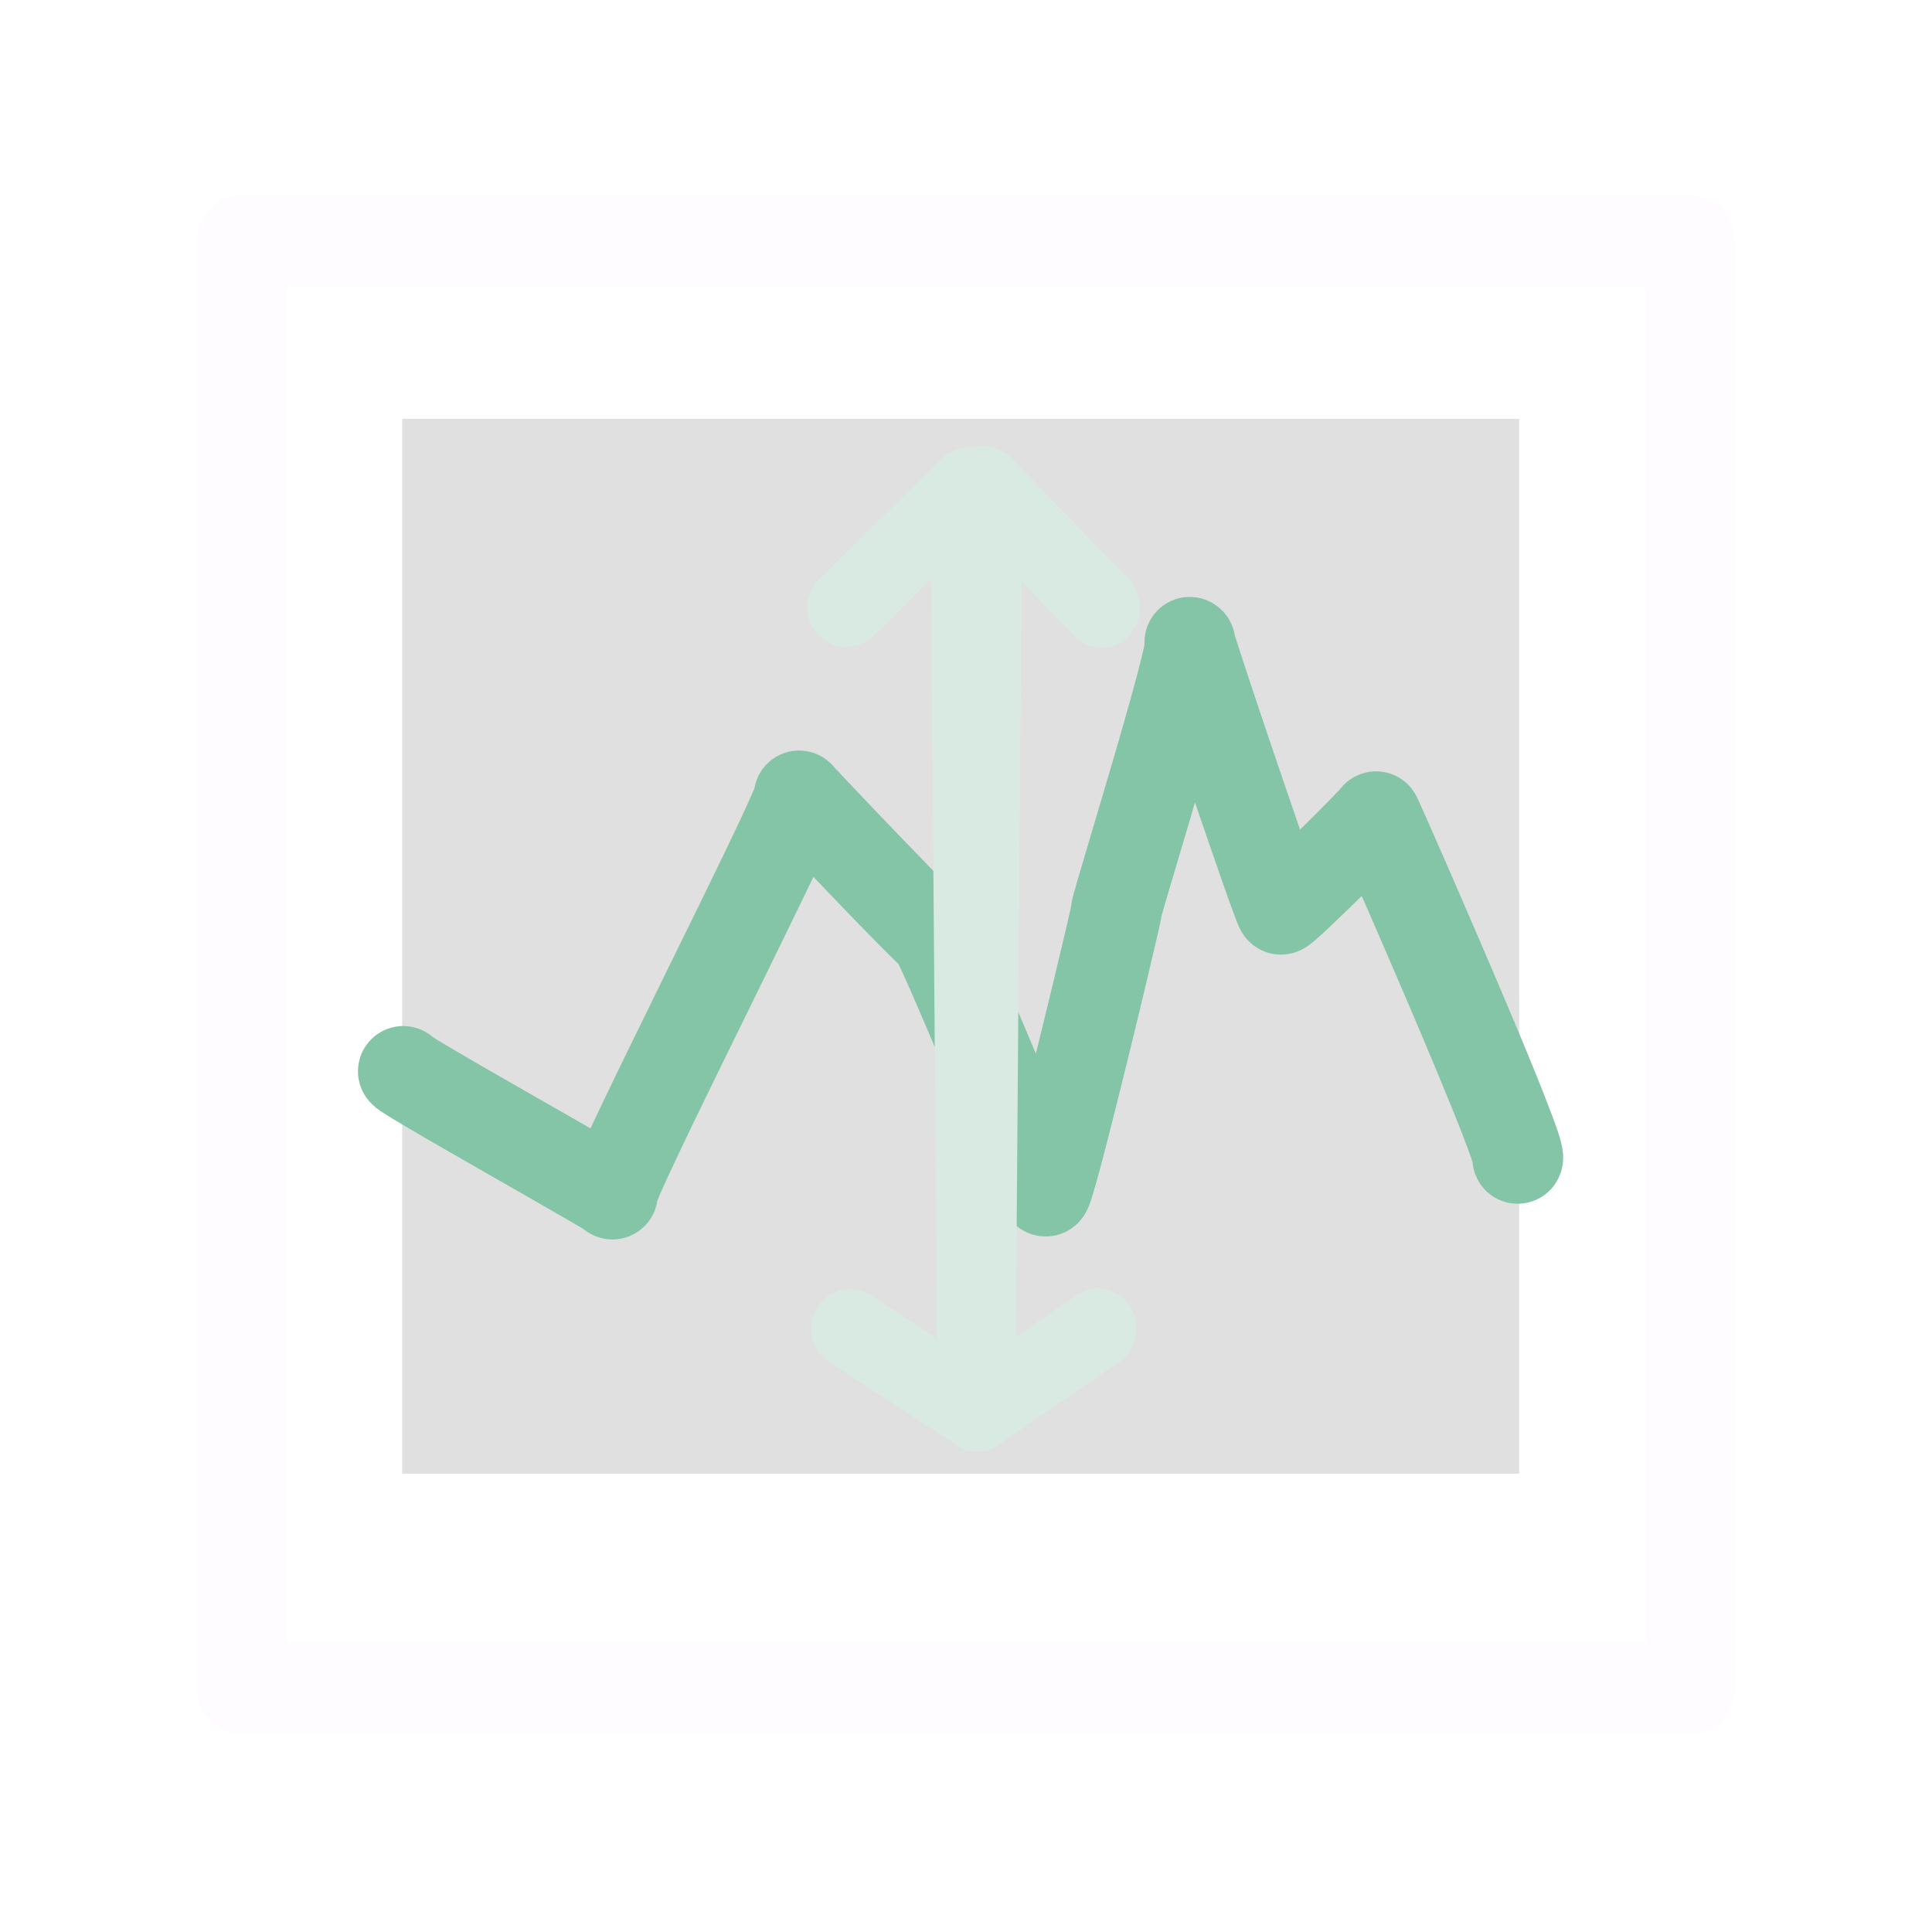
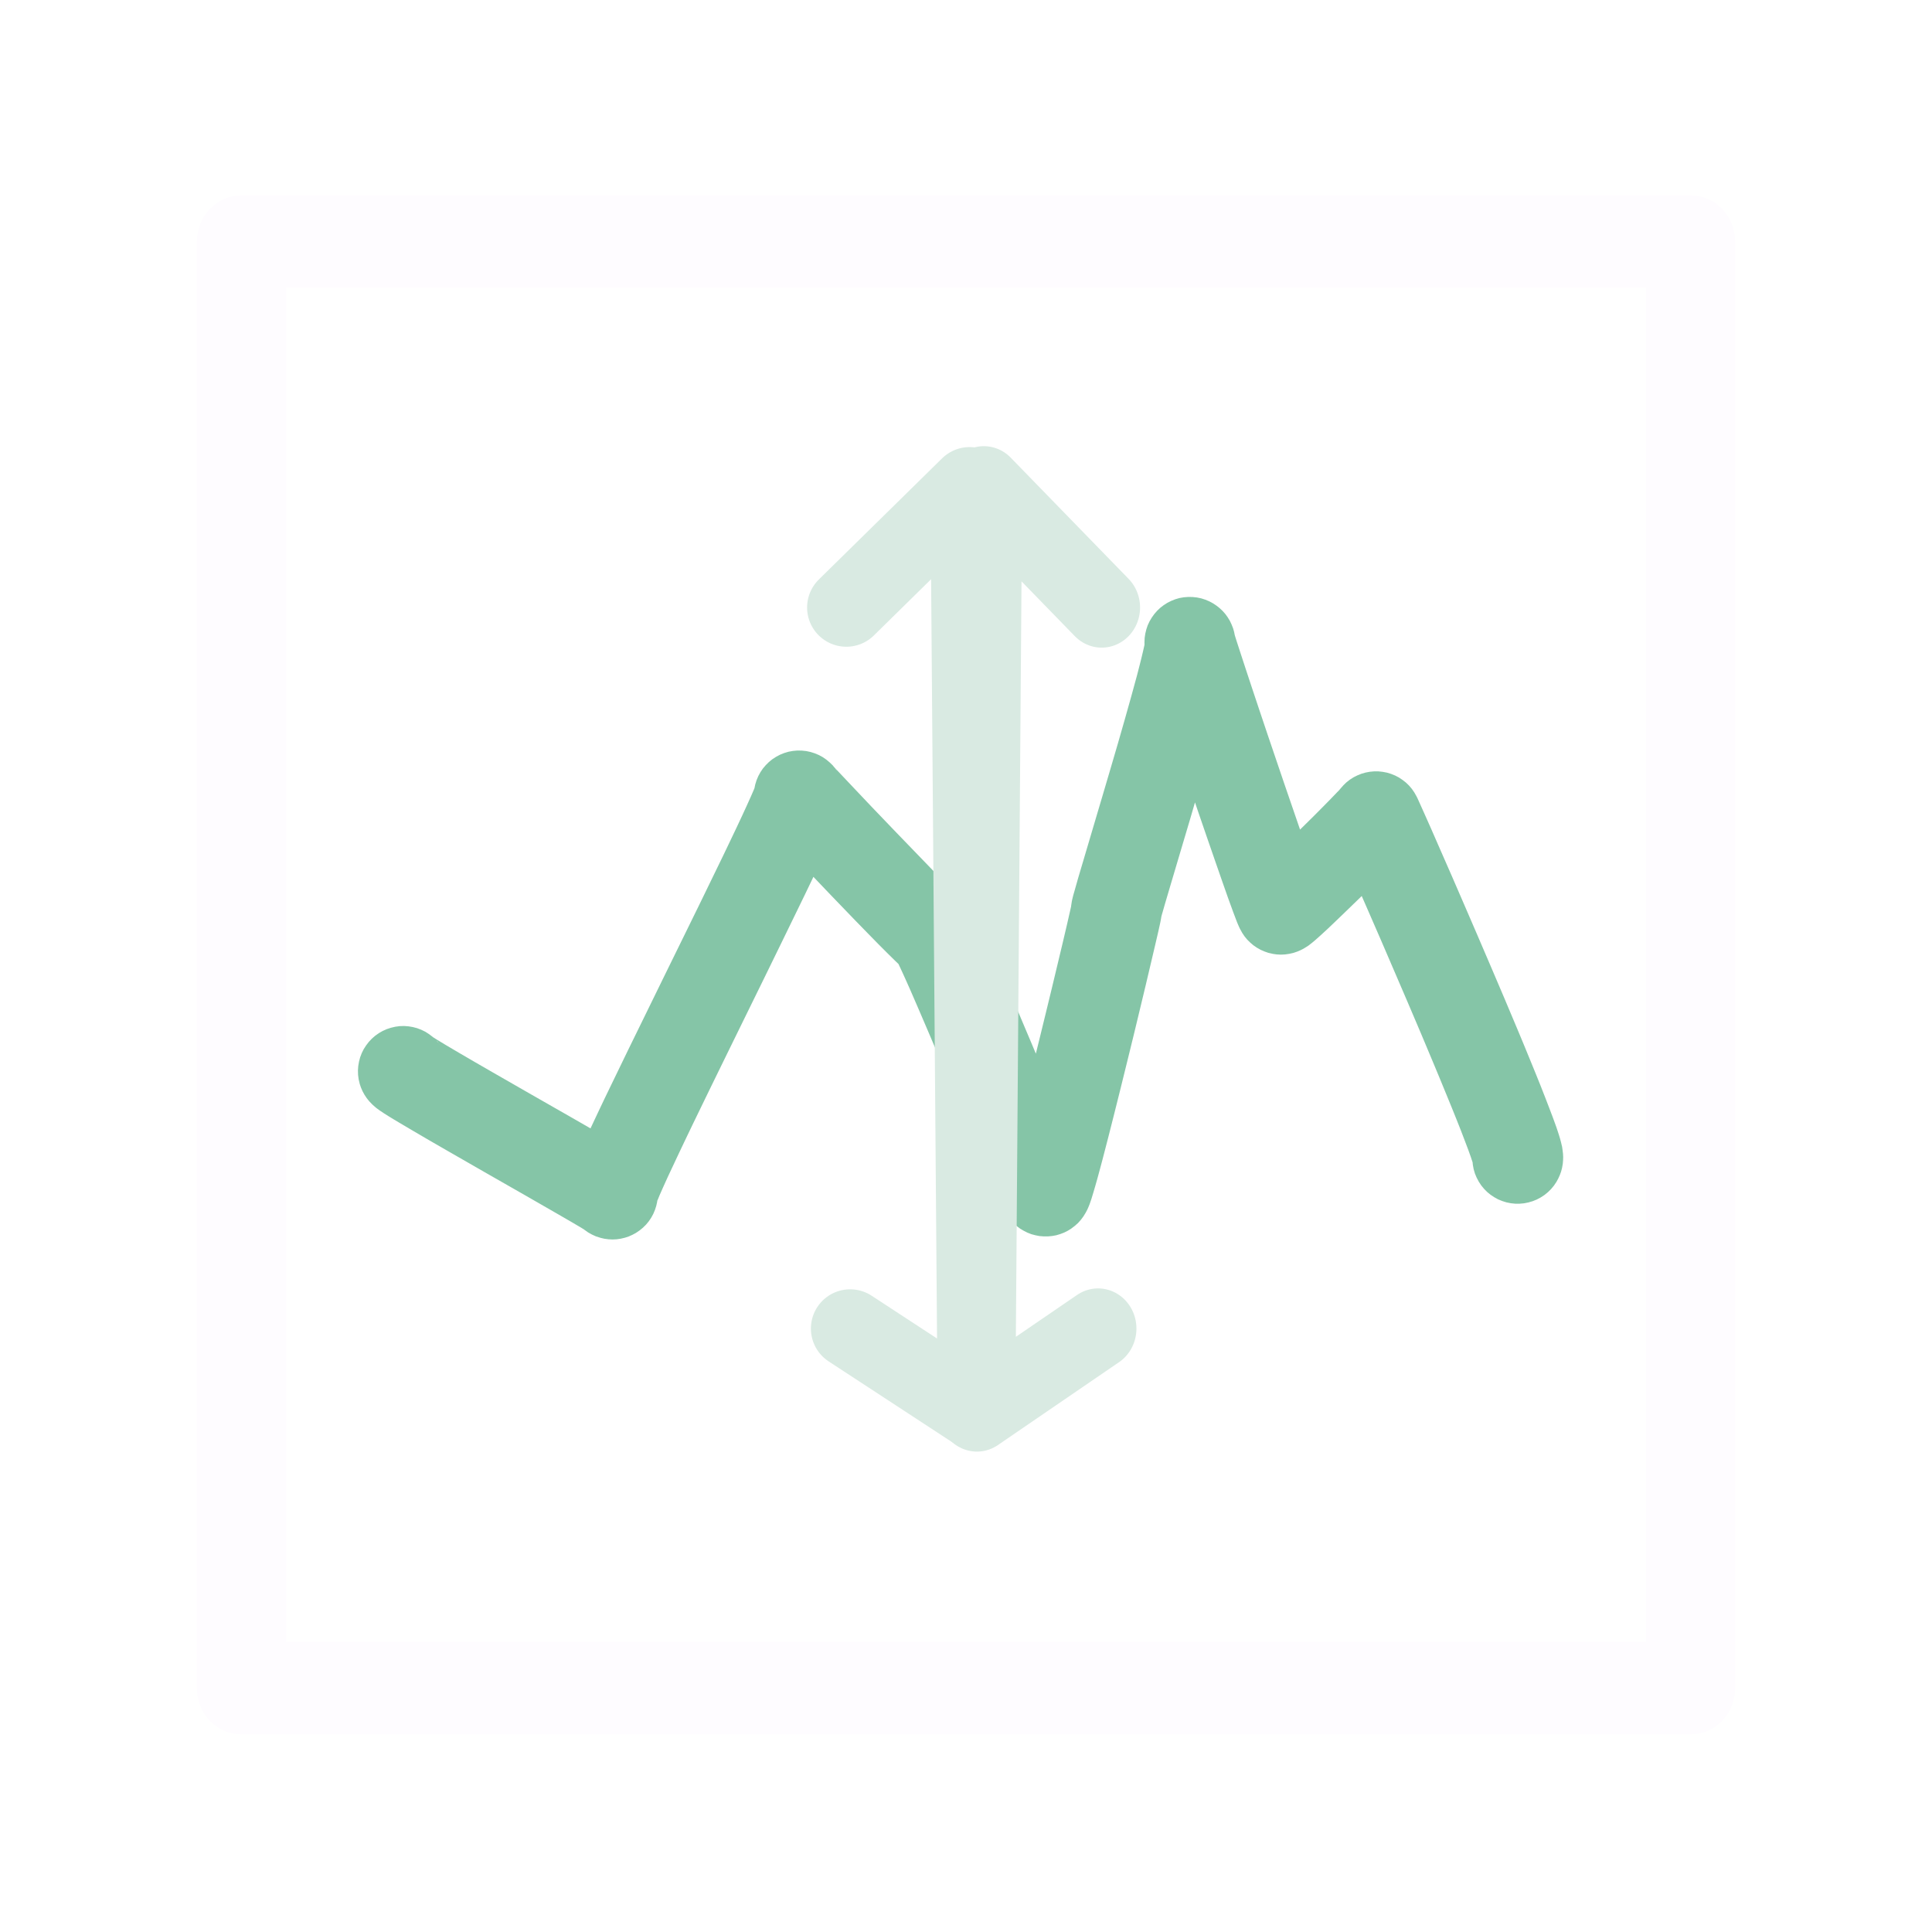
<svg xmlns="http://www.w3.org/2000/svg" width="100%" height="100%" viewBox="0 0 32 32" version="1.1" xml:space="preserve" style="fill-rule:evenodd;clip-rule:evenodd;stroke-linecap:round;stroke-linejoin:round;stroke-miterlimit:1.5;">
  <g transform="matrix(0.965268,0,0,1,0.417983,0.278457)">
    <rect x="3.711" y="3.722" width="24.864" height="23.961" style="fill:rgb(62,0,255);fill-opacity:0;stroke:rgb(254,252,255);stroke-width:1.53px;" />
  </g>
-   <g transform="matrix(1.06933,0,0,0.927278,-1.31776,0.652006)">
-     <rect x="7.462" y="6.779" width="17.301" height="18.841" style="fill:rgb(103,103,103);fill-opacity:0.2;" />
-   </g>
  <g transform="matrix(1.04762,0,0,1.10986,-0.960502,-0.240153)">
    <path d="M7.292,16.204C7.286,16.258 10.659,18.033 10.6,18.038C10.447,18.05 13.643,12.169 13.553,12.094C13.471,12.026 15.638,14.175 15.666,14.151C15.737,14.094 17.382,17.949 17.448,17.993C17.513,18.036 18.6,13.741 18.568,13.806C18.475,13.991 19.852,9.833 19.727,9.8C19.7,9.793 21.097,13.704 21.168,13.786C21.194,13.817 22.656,12.452 22.672,12.403C22.676,12.391 25.017,17.408 24.911,17.505" style="fill:rgb(249,16,16);fill-opacity:0;" />
-     <path d="M7.445,15.544L7.513,15.561L7.579,15.585L7.642,15.614L7.701,15.65L7.757,15.69L7.759,15.692L7.763,15.695L7.813,15.725L7.967,15.813L8.177,15.93L8.428,16.068L8.709,16.221L9.322,16.553L9.934,16.883L10.253,17.056L10.263,17.036L10.363,16.835L10.472,16.618L10.591,16.386L10.847,15.887L11.124,15.353L11.41,14.801L11.697,14.249L11.975,13.714L12.233,13.213L12.352,12.982L12.462,12.765L12.563,12.565L12.652,12.386L12.728,12.23L12.79,12.1L12.837,11.998L12.846,11.976L12.857,11.925L12.878,11.861L12.905,11.8L12.939,11.741L12.978,11.686L13.024,11.635L13.074,11.588L13.129,11.546L13.188,11.51L13.25,11.479L13.316,11.454L13.383,11.435L13.453,11.423L13.523,11.417L13.594,11.418L13.664,11.425L13.733,11.439L13.8,11.459L13.865,11.485L13.927,11.517L13.985,11.555L13.987,11.557L14.036,11.596L14.082,11.638L14.1,11.659L14.143,11.703L14.365,11.925L14.696,12.255L15.085,12.638L15.478,13.022L15.659,13.199L15.822,13.355L15.959,13.485L16.062,13.582L16.081,13.598L16.104,13.613L16.15,13.649L16.157,13.655L16.205,13.701L16.249,13.75L16.275,13.783L16.31,13.835L16.336,13.877L16.36,13.92L16.403,14L16.451,14.094L16.503,14.2L16.559,14.318L16.621,14.449L16.755,14.74L16.902,15.065L17.058,15.413L17.219,15.772L17.294,15.941L17.349,15.73L17.451,15.336L17.549,14.955L17.639,14.6L17.719,14.284L17.785,14.019L17.833,13.82L17.851,13.744L17.852,13.733L17.853,13.727L17.863,13.666L17.869,13.64L17.885,13.578L17.907,13.506L17.963,13.319L18.041,13.071L18.24,12.436L18.354,12.073L18.472,11.695L18.59,11.315L18.702,10.946L18.805,10.6L18.851,10.441L18.894,10.293L18.931,10.157L18.963,10.037L18.989,9.934L19.009,9.851L19.012,9.832L19.011,9.808L19.014,9.741L19.014,9.738L19.024,9.674L19.04,9.611L19.062,9.549L19.091,9.49L19.126,9.434L19.166,9.381L19.211,9.332L19.261,9.287L19.316,9.247L19.374,9.212L19.436,9.183L19.5,9.159L19.566,9.141L19.634,9.13L19.703,9.125L19.772,9.126L19.841,9.133L19.908,9.146L19.974,9.166L20.037,9.191L20.098,9.222L20.101,9.224L20.153,9.257L20.202,9.294L20.248,9.335L20.289,9.379L20.326,9.427L20.328,9.43L20.361,9.481L20.388,9.535L20.411,9.59L20.413,9.595L20.428,9.645L20.439,9.696L20.461,9.763L20.525,9.949L20.611,10.197L20.714,10.491L20.831,10.822L20.957,11.176L21.221,11.91L21.351,12.267L21.471,12.597L21.559,12.515L21.691,12.392L21.814,12.275L21.923,12.171L22.014,12.082L22.08,12.017L22.105,11.991L22.11,11.985L22.155,11.937L22.204,11.892L22.258,11.852L22.316,11.817L22.377,11.788L22.44,11.764L22.506,11.746L22.573,11.734L22.641,11.728L22.71,11.728L22.778,11.735L22.845,11.747L22.911,11.766L22.974,11.79L23.035,11.82L23.092,11.856L23.146,11.896L23.195,11.941L23.239,11.99L23.278,12.043L23.312,12.1L23.325,12.124L23.351,12.178L23.428,12.34L23.545,12.588L23.694,12.91L23.871,13.291L24.067,13.718L24.276,14.175L24.491,14.648L24.705,15.122L24.911,15.584L25.009,15.806L25.102,16.02L25.19,16.223L25.272,16.415L25.346,16.593L25.413,16.757L25.472,16.904L25.522,17.034L25.544,17.096L25.564,17.154L25.582,17.21L25.598,17.267L25.614,17.331L25.621,17.376L25.629,17.439L25.629,17.447L25.631,17.482L25.63,17.517L25.63,17.524L25.625,17.583L25.614,17.642L25.613,17.647L25.598,17.701L25.578,17.753L25.554,17.803L25.526,17.852L25.524,17.855L25.485,17.91L25.44,17.961L25.39,18.008L25.335,18.05L25.277,18.086L25.215,18.117L25.15,18.142L25.082,18.161L25.013,18.174L24.943,18.18L24.873,18.18L24.803,18.173L24.734,18.16L24.667,18.14L24.602,18.115L24.541,18.083L24.482,18.046L24.428,18.004L24.379,17.957L24.334,17.905L24.296,17.85L24.263,17.791L24.236,17.73L24.216,17.666L24.203,17.601L24.199,17.563L24.198,17.559L24.185,17.523L24.17,17.48L24.128,17.37L24.075,17.238L24.013,17.085L23.942,16.916L23.863,16.731L23.777,16.533L23.686,16.324L23.59,16.106L23.387,15.649L23.175,15.179L22.961,14.709L22.754,14.255L22.559,13.832L22.446,13.588L22.426,13.607L22.285,13.736L22.148,13.861L22.019,13.978L21.901,14.084L21.796,14.175L21.708,14.249L21.661,14.286L21.604,14.328L21.564,14.352L21.522,14.376L21.478,14.397L21.433,14.415L21.429,14.417L21.366,14.437L21.301,14.451L21.235,14.46L21.168,14.463L21.102,14.46L21.036,14.451L21.034,14.45L20.969,14.436L20.906,14.415L20.846,14.39L20.788,14.359L20.734,14.324L20.683,14.283L20.636,14.239L20.594,14.191L20.557,14.139L20.553,14.132L20.519,14.074L20.505,14.046L20.476,13.982L20.447,13.91L20.413,13.825L20.332,13.615L20.234,13.352L20.121,13.045L19.997,12.707L19.866,12.347L19.81,12.191L19.728,12.456L19.613,12.821L19.414,13.454L19.338,13.697L19.285,13.871L19.278,13.896L19.274,13.921L19.262,13.981L19.23,14.118L19.179,14.325L19.112,14.594L19.032,14.914L18.941,15.272L18.843,15.656L18.74,16.052L18.636,16.45L18.534,16.835L18.437,17.196L18.348,17.52L18.307,17.665L18.269,17.797L18.234,17.914L18.202,18.017L18.173,18.107L18.144,18.187L18.121,18.24L18.105,18.273L18.079,18.319L18.05,18.363L18.045,18.371L18.005,18.421L17.961,18.468L17.911,18.51L17.858,18.548L17.856,18.55L17.8,18.583L17.741,18.611L17.68,18.633L17.616,18.651L17.551,18.662L17.486,18.668L17.42,18.668L17.354,18.663L17.352,18.663L17.287,18.651L17.223,18.635L17.161,18.612L17.102,18.584L17.045,18.552L16.992,18.514L16.943,18.472L16.898,18.426L16.894,18.421L16.86,18.38L16.83,18.336L16.811,18.306L16.775,18.239L16.74,18.168L16.701,18.086L16.608,17.885L16.493,17.63L16.36,17.333L16.214,17.004L15.899,16.296L15.74,15.939L15.585,15.595L15.44,15.276L15.31,14.993L15.252,14.87L15.2,14.761L15.155,14.669L15.121,14.601L15.117,14.598L15.066,14.552L14.949,14.443L14.803,14.305L14.635,14.143L14.449,13.963L14.052,13.574L13.777,13.302L13.754,13.348L13.642,13.568L13.521,13.803L13.261,14.307L12.983,14.844L12.696,15.396L12.41,15.947L12.135,16.478L11.88,16.974L11.764,17.202L11.657,17.414L11.56,17.609L11.474,17.782L11.402,17.932L11.344,18.056L11.323,18.105L11.308,18.138L11.307,18.151L11.292,18.214L11.271,18.275L11.245,18.333L11.212,18.39L11.174,18.443L11.131,18.492L11.083,18.537L11.03,18.578L10.974,18.614L10.973,18.615L10.916,18.644L10.857,18.669L10.795,18.688L10.732,18.702L10.667,18.711L10.602,18.714L10.537,18.711L10.473,18.703L10.409,18.689L10.407,18.688L10.34,18.668L10.277,18.641L10.216,18.609L10.159,18.571L10.151,18.565L10.107,18.539L9.954,18.454L9.749,18.342L9.222,18.056L8.61,17.726L7.994,17.392L7.709,17.237L7.452,17.095L7.233,16.973L7.139,16.92L7.056,16.872L6.984,16.829L6.922,16.79L6.883,16.763L6.859,16.746L6.809,16.704L6.802,16.698L6.756,16.653L6.714,16.604L6.713,16.602L6.678,16.552L6.648,16.5L6.623,16.445L6.603,16.389L6.603,16.387L6.587,16.323L6.578,16.257L6.576,16.191L6.581,16.125L6.593,16.059L6.611,15.995L6.636,15.933L6.667,15.874L6.705,15.818L6.748,15.765L6.796,15.717L6.849,15.673L6.906,15.635L6.967,15.602L7.031,15.575L7.098,15.554L7.166,15.539L7.236,15.53L7.306,15.528L7.376,15.533L7.445,15.544ZM24.202,17.41L24.201,17.427L24.204,17.403L24.207,17.389L24.202,17.41ZM7.854,15.786L7.873,15.811L7.872,15.809L7.835,15.761L7.813,15.741L7.854,15.786ZM19.157,14.19L19.171,14.171L19.188,14.143L19.157,14.19ZM22.088,12.012L22.07,12.038L22.101,11.997L22.088,12.012ZM14.123,11.685L14.152,11.725L14.134,11.696L14.104,11.664L14.123,11.685Z" style="fill:rgb(133,197,167);" />
+     <path d="M7.445,15.544L7.513,15.561L7.579,15.585L7.642,15.614L7.701,15.65L7.757,15.69L7.759,15.692L7.763,15.695L7.813,15.725L7.883,15.765L7.967,15.813L8.177,15.93L8.428,16.068L8.709,16.221L9.322,16.553L9.934,16.883L10.253,17.056L10.263,17.036L10.363,16.835L10.472,16.618L10.591,16.386L10.847,15.887L11.124,15.353L11.41,14.801L11.697,14.249L11.975,13.714L12.233,13.213L12.352,12.982L12.462,12.765L12.563,12.565L12.652,12.386L12.728,12.23L12.79,12.1L12.837,11.998L12.846,11.976L12.857,11.925L12.878,11.861L12.905,11.8L12.939,11.741L12.978,11.686L13.024,11.635L13.074,11.588L13.129,11.546L13.188,11.51L13.25,11.479L13.316,11.454L13.383,11.435L13.453,11.423L13.523,11.417L13.594,11.418L13.664,11.425L13.733,11.439L13.8,11.459L13.865,11.485L13.927,11.517L13.985,11.555L13.987,11.557L14.036,11.596L14.082,11.638L14.1,11.659L14.143,11.703L14.365,11.925L14.696,12.255L15.085,12.638L15.478,13.022L15.659,13.199L15.822,13.355L15.959,13.485L16.062,13.582L16.081,13.598L16.104,13.613L16.15,13.649L16.157,13.655L16.205,13.701L16.249,13.75L16.275,13.783L16.31,13.835L16.336,13.877L16.36,13.92L16.403,14L16.451,14.094L16.503,14.2L16.559,14.318L16.621,14.449L16.755,14.74L16.902,15.065L17.058,15.413L17.219,15.772L17.294,15.941L17.349,15.73L17.451,15.336L17.549,14.955L17.639,14.6L17.719,14.284L17.785,14.019L17.833,13.82L17.851,13.744L17.852,13.733L17.853,13.727L17.863,13.666L17.869,13.64L17.885,13.578L17.907,13.506L17.963,13.319L18.041,13.071L18.24,12.436L18.354,12.073L18.472,11.695L18.59,11.315L18.702,10.946L18.805,10.6L18.851,10.441L18.894,10.293L18.931,10.157L18.963,10.037L18.989,9.934L19.009,9.851L19.012,9.832L19.011,9.808L19.014,9.741L19.014,9.738L19.024,9.674L19.04,9.611L19.062,9.549L19.091,9.49L19.126,9.434L19.166,9.381L19.211,9.332L19.261,9.287L19.316,9.247L19.374,9.212L19.436,9.183L19.5,9.159L19.566,9.141L19.634,9.13L19.703,9.125L19.772,9.126L19.841,9.133L19.908,9.146L19.974,9.166L20.037,9.191L20.098,9.222L20.101,9.224L20.153,9.257L20.202,9.294L20.248,9.335L20.289,9.379L20.326,9.427L20.328,9.43L20.361,9.481L20.388,9.535L20.411,9.59L20.413,9.595L20.428,9.645L20.439,9.696L20.461,9.763L20.525,9.949L20.611,10.197L20.714,10.491L20.831,10.822L20.957,11.176L21.089,11.543L21.221,11.91L21.351,12.267L21.471,12.597L21.559,12.515L21.691,12.392L21.814,12.275L21.923,12.171L22.014,12.082L22.08,12.017L22.105,11.991L22.11,11.985L22.155,11.937L22.204,11.892L22.258,11.852L22.316,11.817L22.377,11.788L22.44,11.764L22.506,11.746L22.573,11.734L22.641,11.728L22.71,11.728L22.778,11.735L22.845,11.747L22.911,11.766L22.974,11.79L23.035,11.82L23.092,11.856L23.146,11.896L23.195,11.941L23.239,11.99L23.278,12.043L23.312,12.1L23.325,12.124L23.351,12.178L23.428,12.34L23.545,12.588L23.694,12.91L23.871,13.291L24.067,13.718L24.276,14.175L24.491,14.648L24.705,15.122L24.911,15.584L25.009,15.806L25.102,16.02L25.19,16.223L25.272,16.415L25.346,16.593L25.413,16.757L25.472,16.904L25.522,17.034L25.544,17.096L25.564,17.154L25.582,17.21L25.598,17.267L25.614,17.331L25.621,17.376L25.629,17.439L25.629,17.447L25.631,17.482L25.63,17.517L25.63,17.524L25.625,17.583L25.614,17.642L25.613,17.647L25.598,17.701L25.578,17.753L25.554,17.803L25.526,17.852L25.524,17.855L25.485,17.91L25.44,17.961L25.39,18.008L25.335,18.05L25.277,18.086L25.215,18.117L25.15,18.142L25.082,18.161L25.013,18.174L24.943,18.18L24.873,18.18L24.803,18.173L24.734,18.16L24.667,18.14L24.602,18.115L24.541,18.083L24.482,18.046L24.428,18.004L24.379,17.957L24.334,17.905L24.296,17.85L24.263,17.791L24.236,17.73L24.216,17.666L24.203,17.601L24.199,17.563L24.198,17.559L24.185,17.523L24.17,17.48L24.128,17.37L24.075,17.238L24.013,17.085L23.942,16.916L23.863,16.731L23.777,16.533L23.686,16.324L23.59,16.106L23.387,15.649L23.175,15.179L22.961,14.709L22.754,14.255L22.559,13.832L22.446,13.588L22.426,13.607L22.285,13.736L22.148,13.861L22.019,13.978L21.901,14.084L21.796,14.175L21.708,14.249L21.661,14.286L21.604,14.328L21.564,14.352L21.522,14.376L21.478,14.397L21.433,14.415L21.429,14.417L21.366,14.437L21.301,14.451L21.235,14.46L21.168,14.463L21.102,14.46L21.036,14.451L21.034,14.45L20.969,14.436L20.906,14.415L20.846,14.39L20.788,14.359L20.734,14.324L20.683,14.283L20.636,14.239L20.594,14.191L20.557,14.139L20.553,14.132L20.519,14.074L20.505,14.046L20.476,13.982L20.447,13.91L20.413,13.825L20.332,13.615L20.234,13.352L20.121,13.045L19.997,12.707L19.866,12.347L19.81,12.191L19.728,12.456L19.613,12.821L19.414,13.454L19.338,13.697L19.285,13.871L19.278,13.896L19.274,13.921L19.262,13.981L19.23,14.118L19.179,14.325L19.112,14.594L19.032,14.914L18.941,15.272L18.843,15.656L18.74,16.052L18.636,16.45L18.534,16.835L18.437,17.196L18.348,17.52L18.307,17.665L18.269,17.797L18.234,17.914L18.202,18.017L18.173,18.107L18.144,18.187L18.121,18.24L18.105,18.273L18.079,18.319L18.05,18.363L18.045,18.371L18.005,18.421L17.961,18.468L17.911,18.51L17.858,18.548L17.856,18.55L17.8,18.583L17.741,18.611L17.68,18.633L17.616,18.651L17.551,18.662L17.486,18.668L17.42,18.668L17.354,18.663L17.352,18.663L17.287,18.651L17.223,18.635L17.161,18.612L17.102,18.584L17.045,18.552L16.992,18.514L16.943,18.472L16.898,18.426L16.894,18.421L16.86,18.38L16.83,18.336L16.811,18.306L16.775,18.239L16.74,18.168L16.701,18.086L16.608,17.885L16.493,17.63L16.36,17.333L16.214,17.004L15.899,16.296L15.74,15.939L15.585,15.595L15.44,15.276L15.31,14.993L15.252,14.87L15.2,14.761L15.155,14.669L15.121,14.601L15.117,14.598L15.066,14.552L14.949,14.443L14.803,14.305L14.635,14.143L14.449,13.963L14.052,13.574L13.777,13.302L13.754,13.348L13.642,13.568L13.521,13.803L13.261,14.307L12.983,14.844L12.696,15.396L12.41,15.947L12.135,16.478L11.88,16.974L11.764,17.202L11.657,17.414L11.56,17.609L11.474,17.782L11.402,17.932L11.344,18.056L11.323,18.105L11.308,18.138L11.307,18.151L11.292,18.214L11.271,18.275L11.245,18.333L11.212,18.39L11.174,18.443L11.131,18.492L11.083,18.537L11.03,18.578L10.974,18.614L10.973,18.615L10.916,18.644L10.857,18.669L10.795,18.688L10.732,18.702L10.667,18.711L10.602,18.714L10.537,18.711L10.473,18.703L10.409,18.689L10.407,18.688L10.34,18.668L10.277,18.641L10.216,18.609L10.159,18.571L10.151,18.565L10.107,18.539L9.954,18.454L9.749,18.342L9.222,18.056L8.61,17.726L7.994,17.392L7.709,17.237L7.452,17.095L7.233,16.973L7.139,16.92L7.056,16.872L6.984,16.829L6.922,16.79L6.883,16.763L6.859,16.746L6.809,16.704L6.802,16.698L6.756,16.653L6.714,16.604L6.713,16.602L6.678,16.552L6.648,16.5L6.623,16.445L6.603,16.389L6.603,16.387L6.587,16.323L6.578,16.257L6.576,16.191L6.581,16.125L6.593,16.059L6.611,15.995L6.636,15.933L6.667,15.874L6.705,15.818L6.748,15.765L6.796,15.717L6.849,15.673L6.906,15.635L6.967,15.602L7.031,15.575L7.098,15.554L7.166,15.539L7.236,15.53L7.306,15.528L7.376,15.533L7.445,15.544ZM24.202,17.41L24.201,17.427L24.204,17.403L24.207,17.389L24.202,17.41ZM7.854,15.786L7.873,15.811L7.872,15.809L7.835,15.761L7.813,15.741L7.854,15.786ZM19.157,14.19L19.171,14.171L19.188,14.143L19.157,14.19ZM22.088,12.012L22.07,12.038L22.101,11.997L22.088,12.012ZM14.123,11.685L14.152,11.725L14.134,11.696L14.104,11.664L14.123,11.685Z" style="fill:rgb(133,197,167);" />
  </g>
  <path d="M14.018,10.062L16.06,8.055L16.18,23.378L14.081,22.005" style="fill:none;stroke:rgb(217,234,226);stroke-width:1.3px;" />
  <g transform="matrix(-0.955899,0,0,1,31.6473,0)">
    <path d="M14.018,10.062L16.06,8.055L16.18,23.378L14.081,22.005" style="fill:none;stroke:rgb(217,234,226);stroke-width:1.33px;" />
  </g>
</svg>
